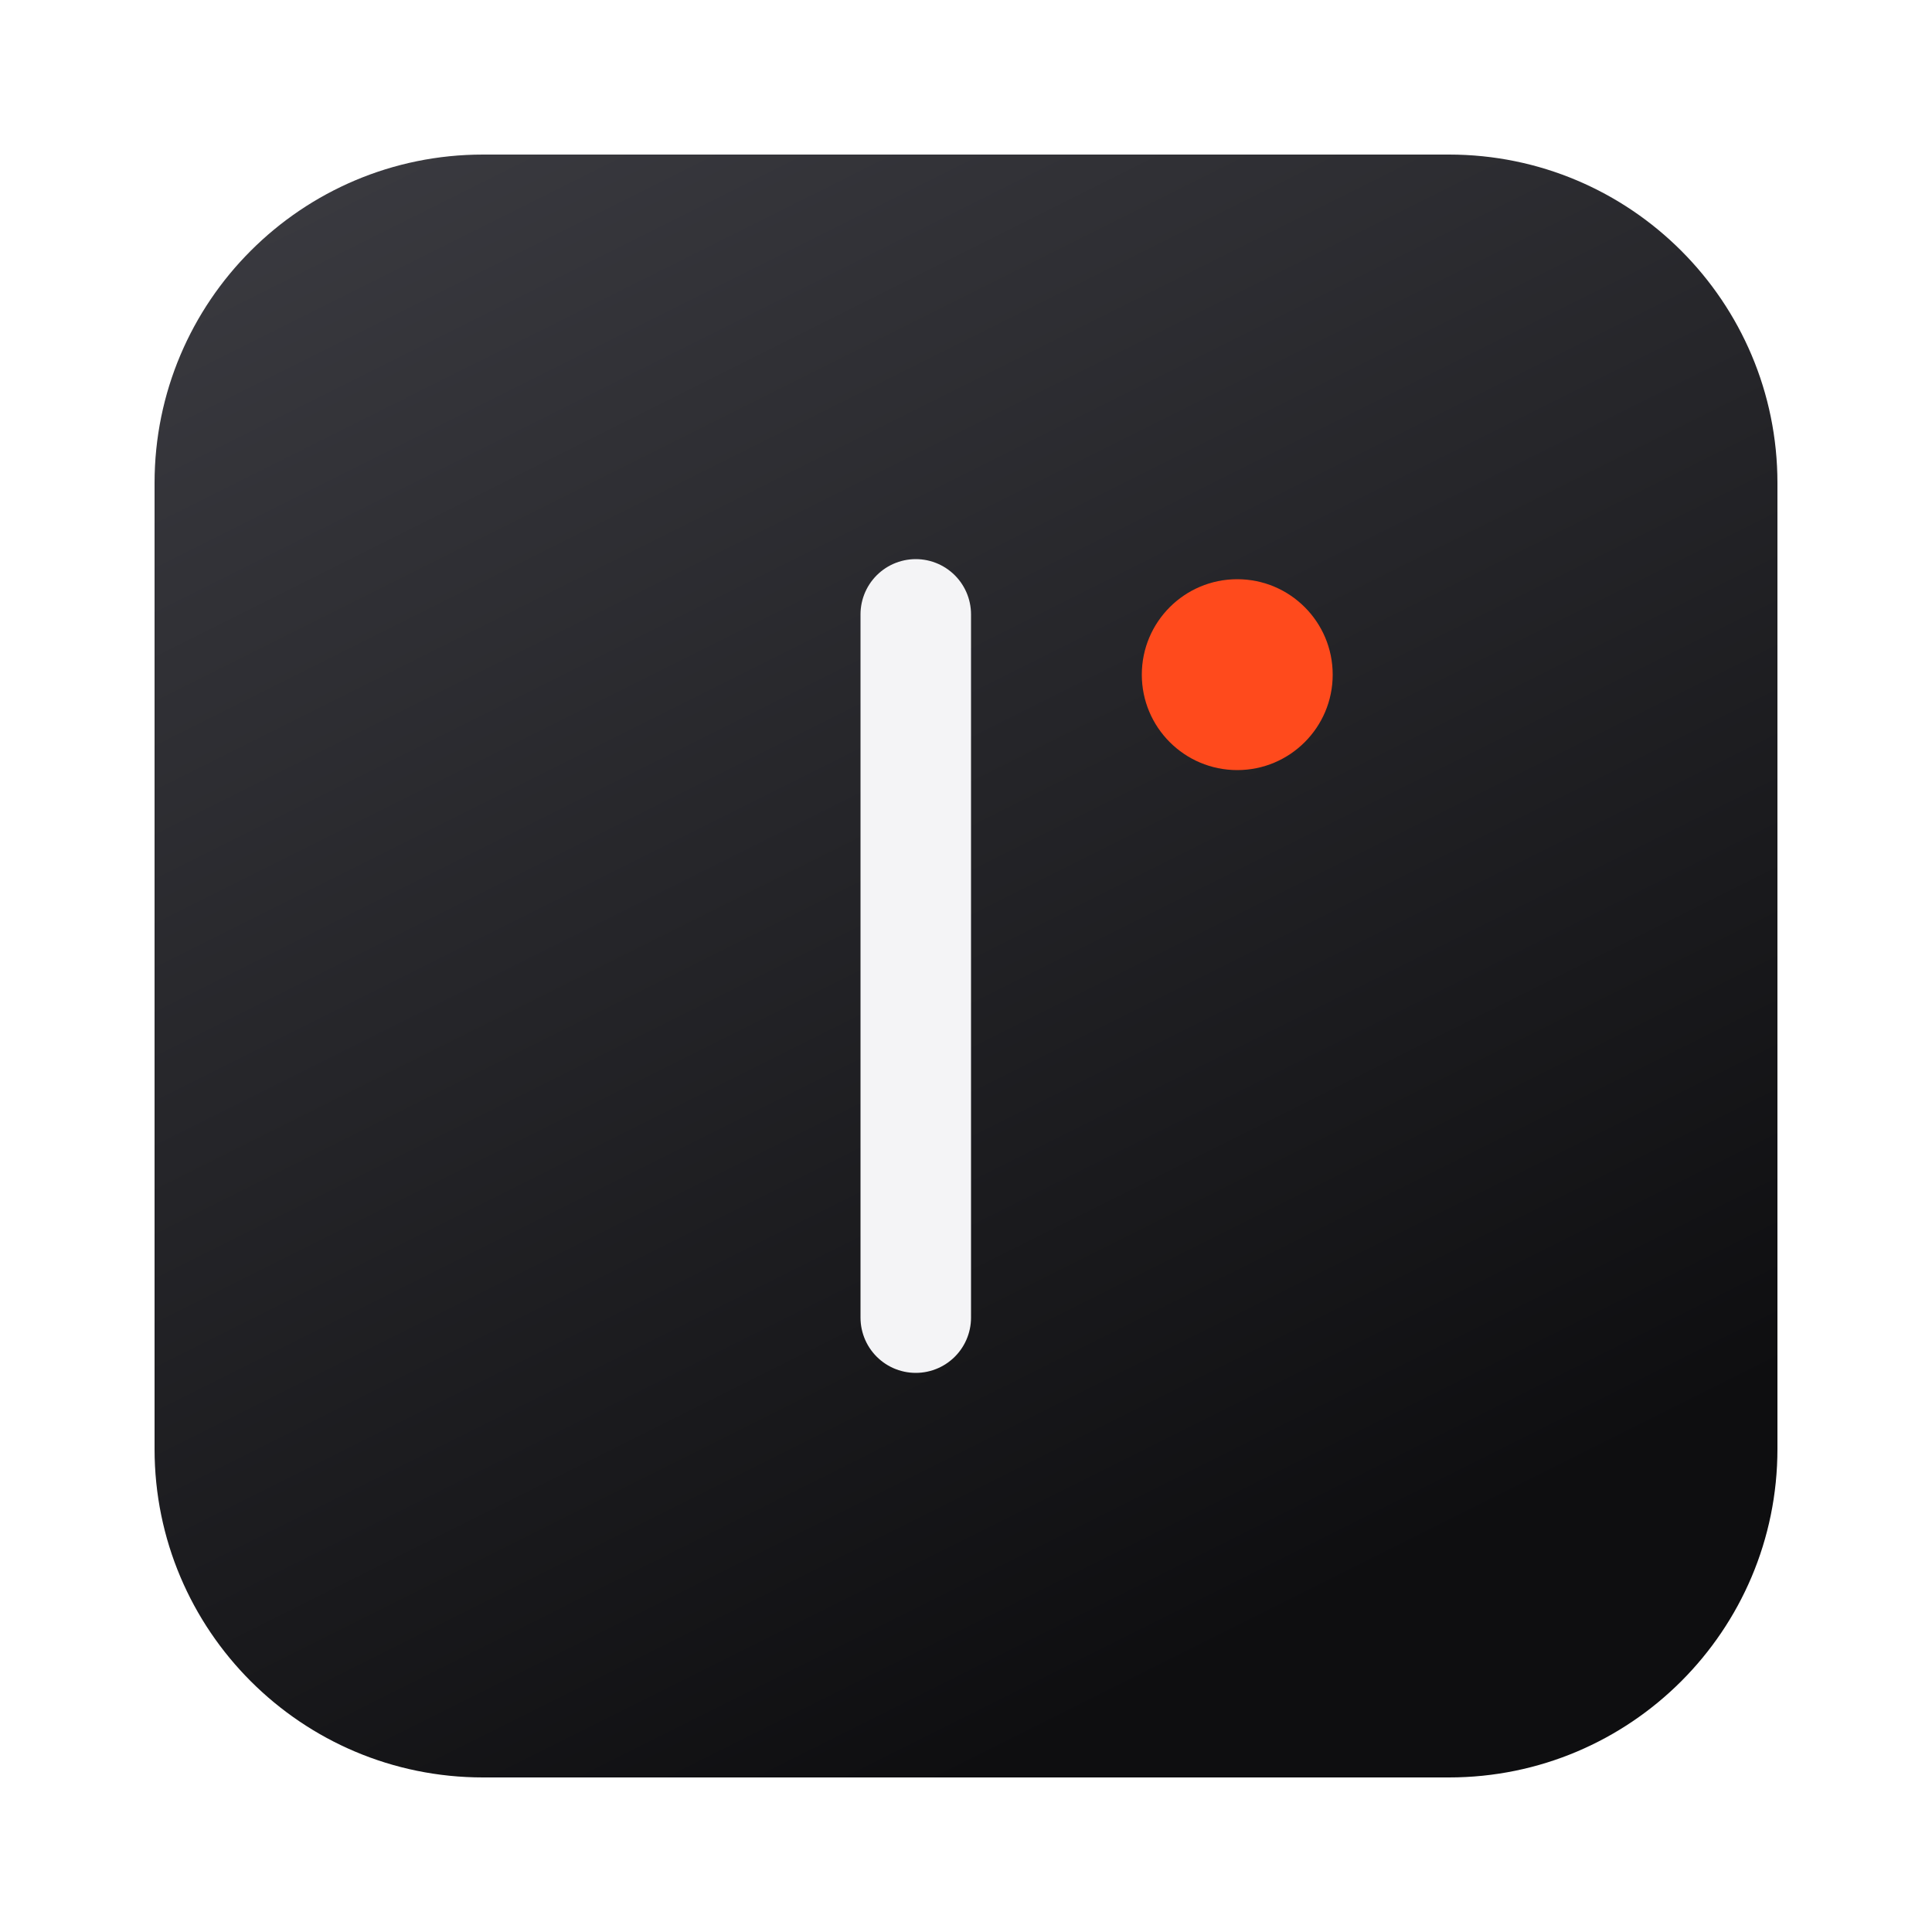
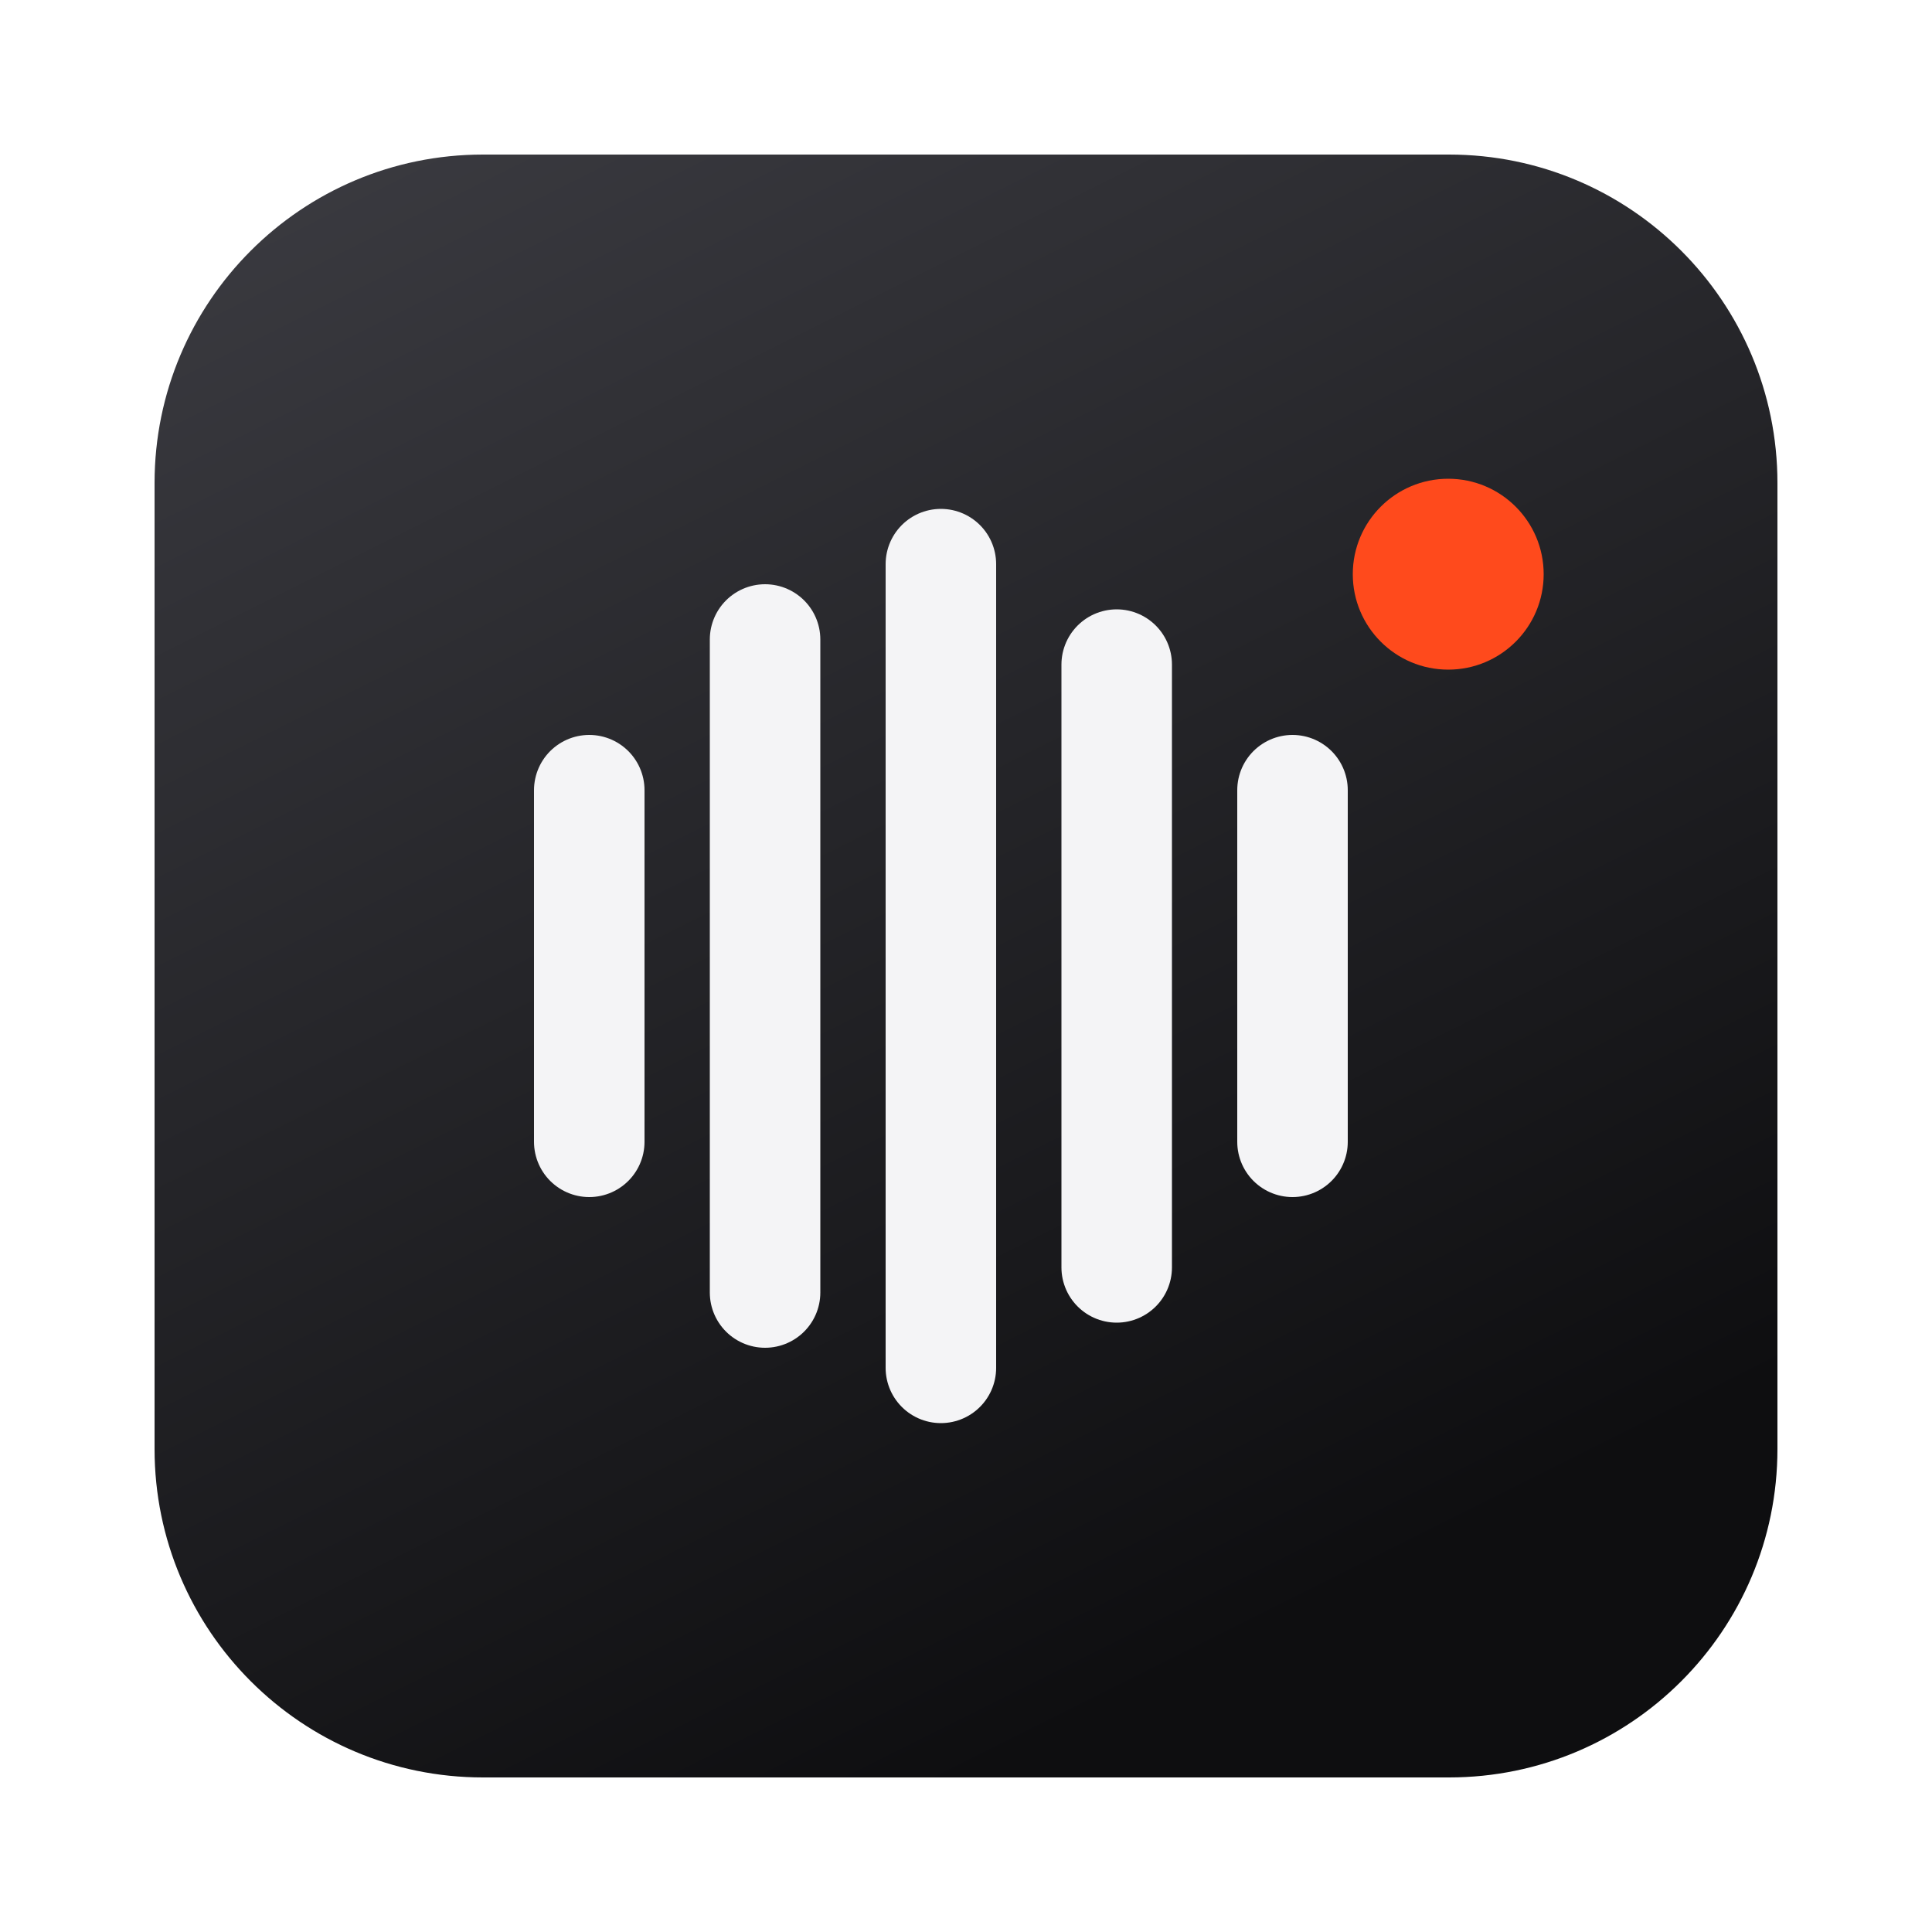
<svg xmlns="http://www.w3.org/2000/svg" viewBox="0 0 100 100" width="1024" height="1024">
  <defs>
    <linearGradient id="p" x1="0" y1="0" x2=".5" y2="1">
      <stop offset="0" stop-color="#3C3C42" />
      <stop offset="1" stop-color="#0E0E10" />
    </linearGradient>
  </defs>
  <rect x="8" y="8" width="84" height="84" rx="17" fill="url(#p)" />
-   <g transform="translate(18.8 18.8) scale(2.6)">
-     <line x1="11" y1="5" x2="11" y2="19" stroke="#F4F4F6" stroke-width="2.2" stroke-linecap="round" />
-     <circle cx="17.4" cy="6.2" r="1.9" fill="#FF4A1C" />
+   <g transform="translate(18.8 18.8) scale(2.6)" stroke="#F4F4F6" stroke-width="2.2" stroke-linecap="round">
+     <line x1="4.5" y1="8.5" x2="4.5" y2="15.5" />
+     <line x1="8" y1="5.5" x2="8" y2="18.5" />
+     <line x1="11.5" y1="4" x2="11.5" y2="20" />
+     <line x1="15" y1="6" x2="15" y2="18" />
+     <line x1="18.5" y1="8.5" x2="18.5" y2="15.5" />
+     <circle cx="21.6" cy="4.2" r="1.9" fill="#FF4A1C" stroke="none" />
  </g>
</svg>
